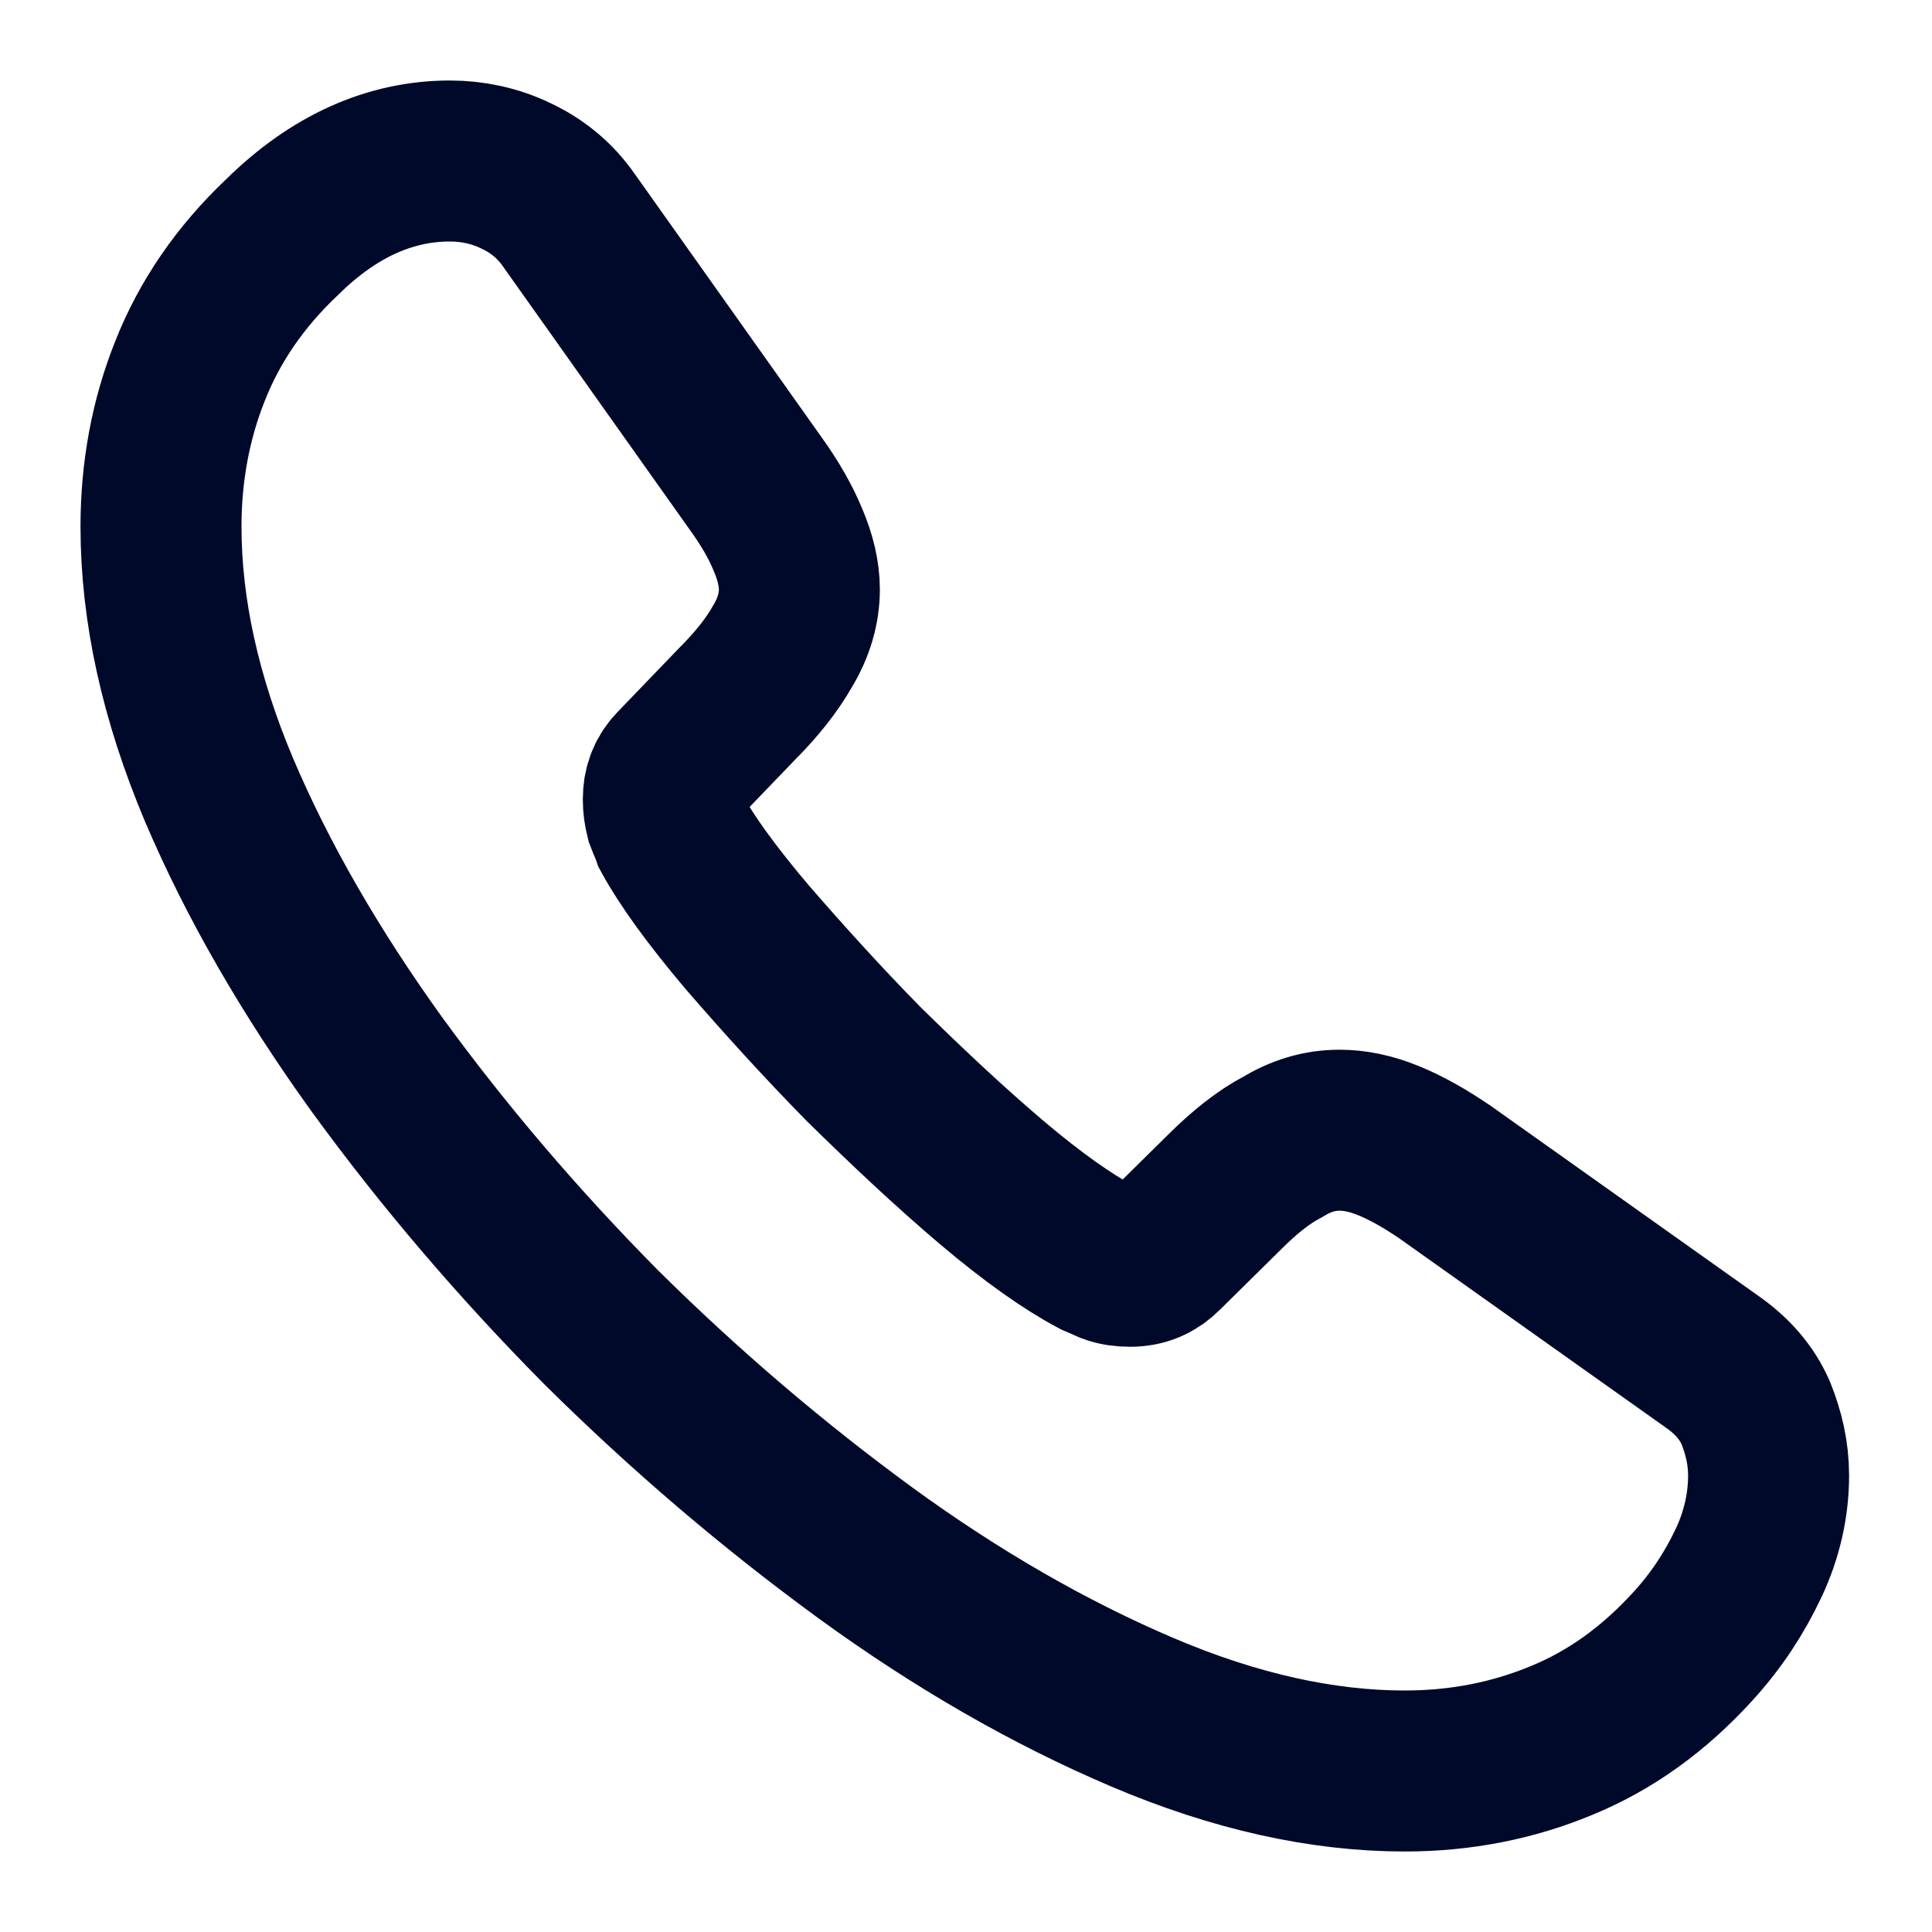
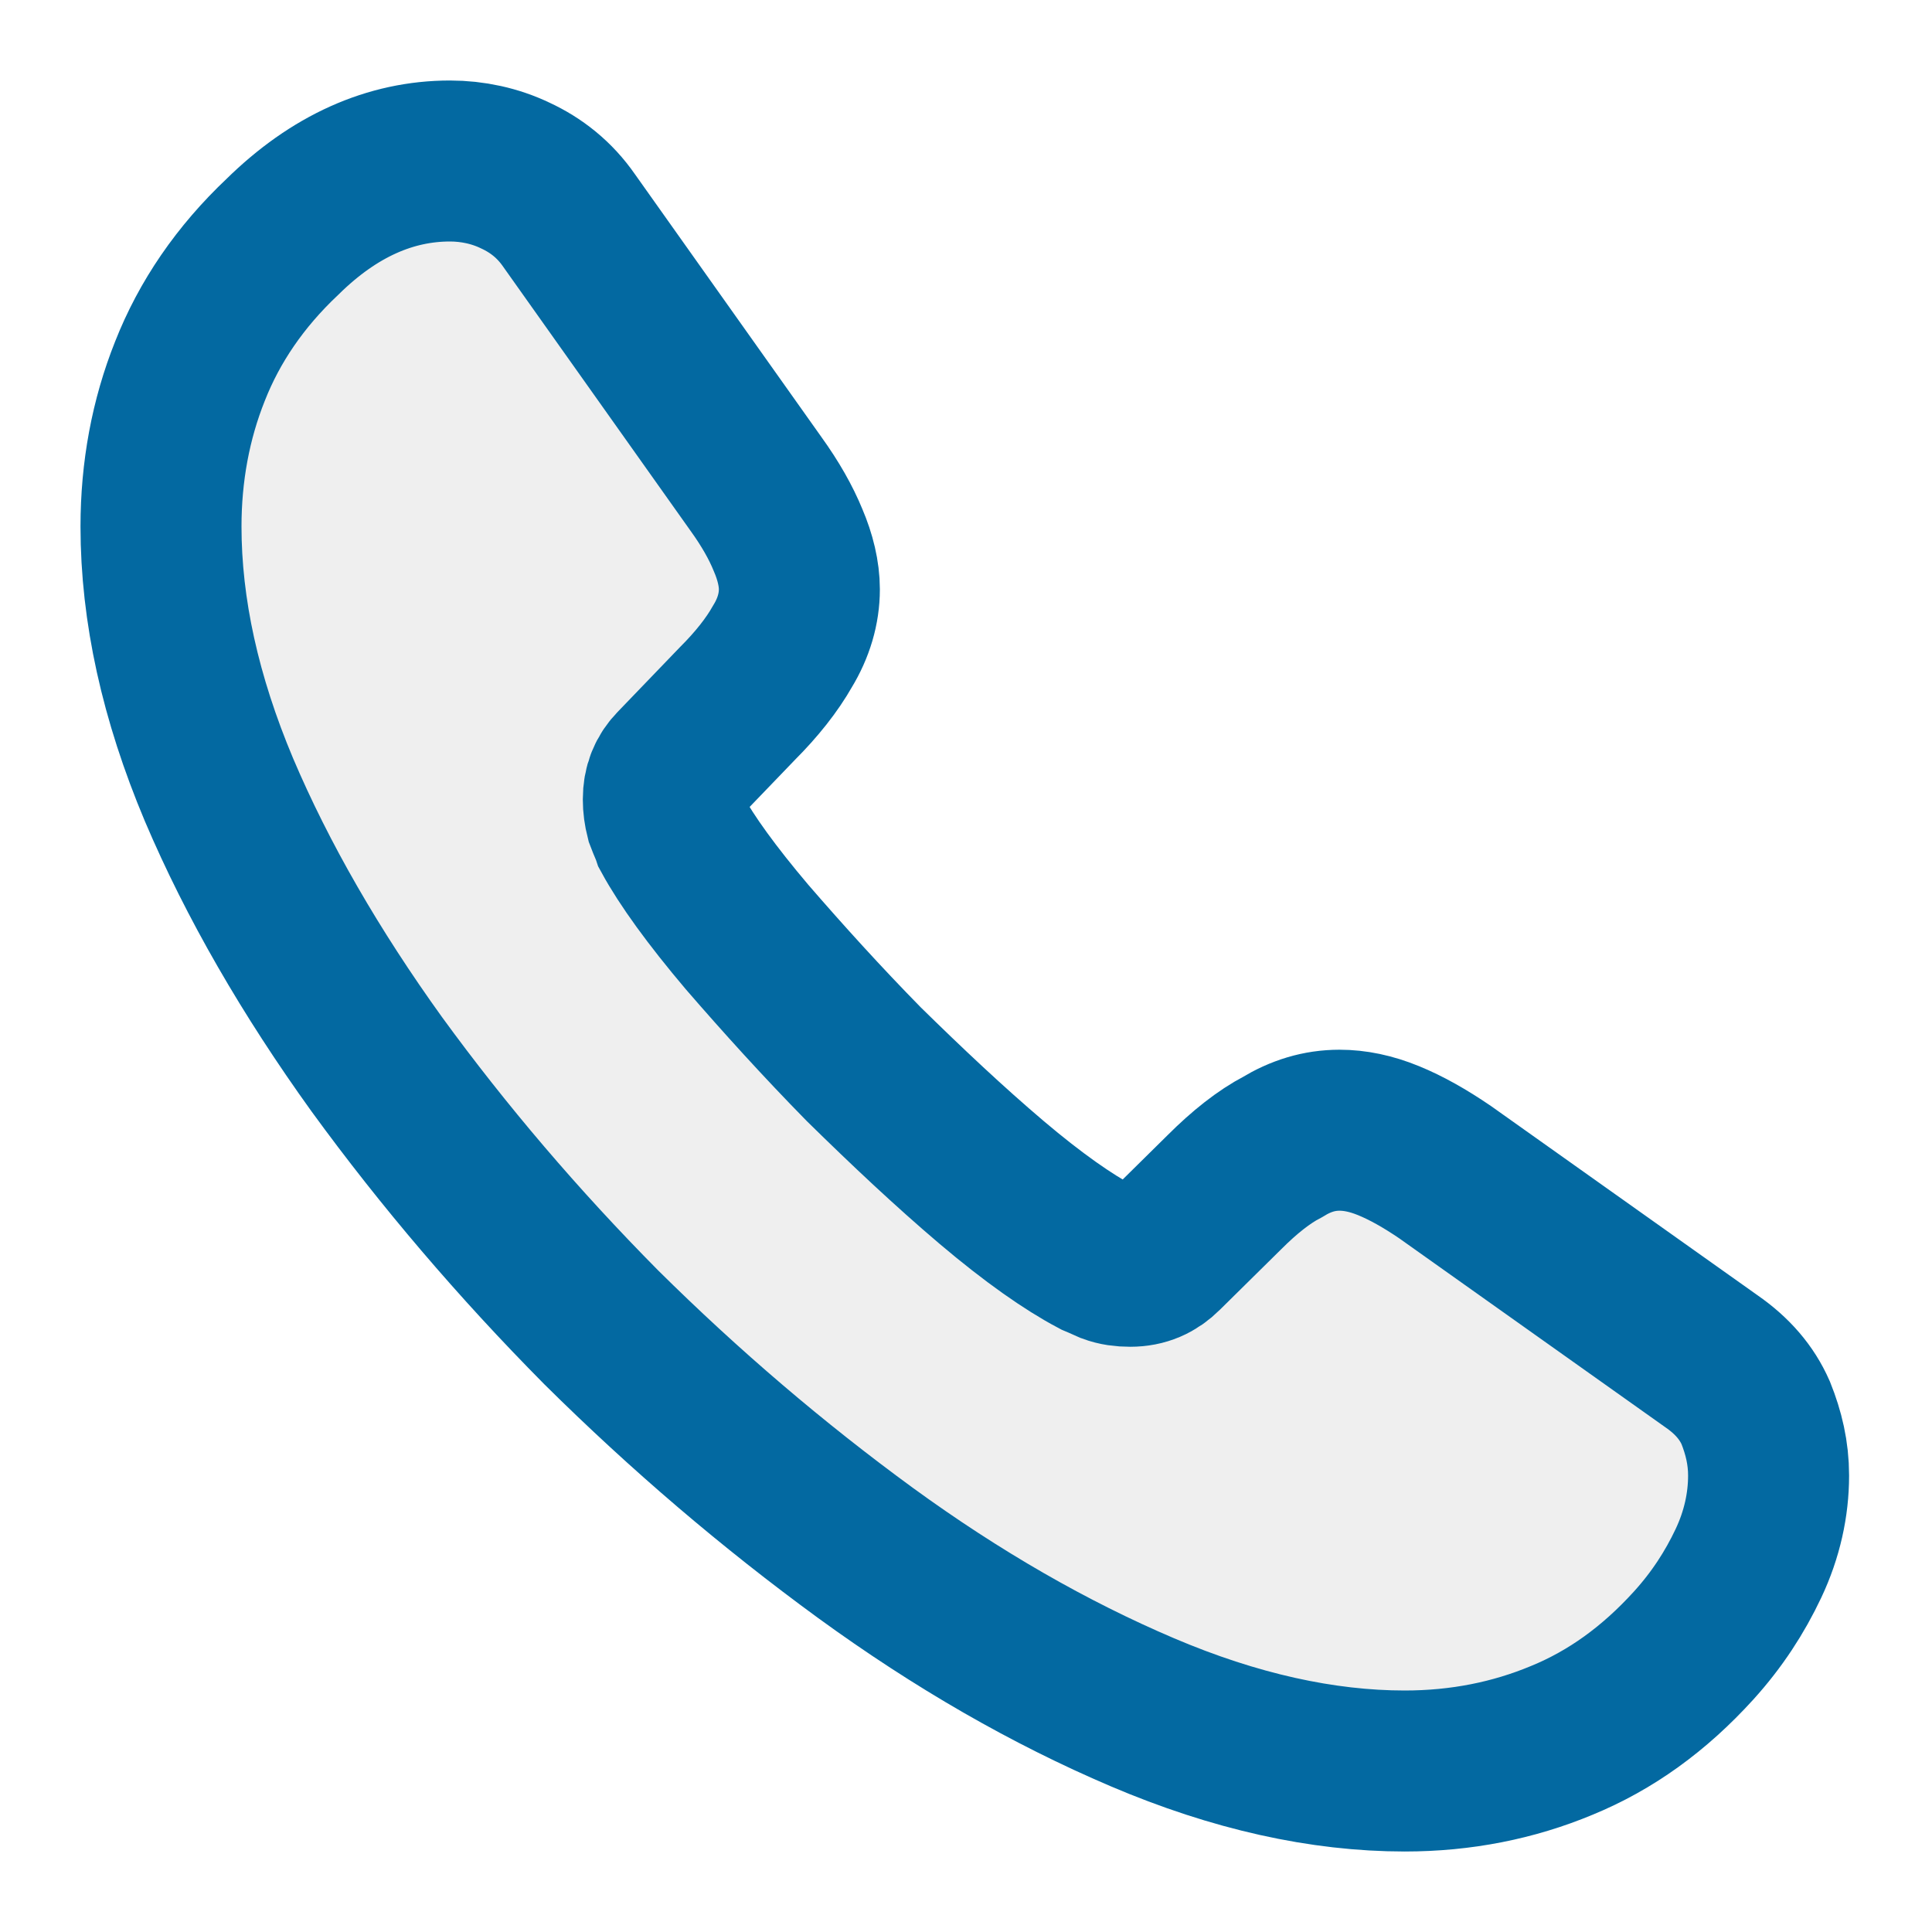
<svg xmlns="http://www.w3.org/2000/svg" width="24" height="24" viewBox="0 0 24 24" fill="none">
-   <path d="M21.97 18.33C21.97 18.69 21.89 19.06 21.72 19.42C21.55 19.78 21.33 20.12 21.04 20.44C20.55 20.98 20.01 21.37 19.4 21.62C18.8 21.87 18.15 22 17.45 22C16.43 22 15.34 21.76 14.19 21.27C13.04 20.78 11.89 20.12 10.75 19.29C9.6 18.45 8.51 17.52 7.47 16.49C6.44 15.45 5.51 14.36 4.68 13.22C3.86 12.08 3.2 10.94 2.72 9.81C2.24 8.67 2 7.58 2 6.54C2 5.86 2.12 5.21 2.36 4.61C2.6 4 2.98 3.44 3.51 2.94C4.15 2.31 4.85 2 5.59 2C5.87 2 6.15 2.06 6.4 2.18C6.66 2.3 6.89 2.48 7.07 2.74L9.39 6.01C9.57 6.26 9.7 6.49 9.79 6.71C9.88 6.92 9.93 7.13 9.93 7.32C9.93 7.56 9.86 7.8 9.72 8.03C9.59 8.26 9.4 8.5 9.16 8.74L8.4 9.53C8.29 9.64 8.24 9.77 8.24 9.93C8.24 10.01 8.25 10.08 8.27 10.16C8.3 10.24 8.33 10.3 8.35 10.36C8.53 10.69 8.84 11.12 9.28 11.64C9.73 12.16 10.21 12.69 10.73 13.22C11.27 13.75 11.79 14.24 12.32 14.69C12.84 15.13 13.27 15.43 13.61 15.61C13.66 15.63 13.72 15.66 13.79 15.69C13.87 15.72 13.95 15.73 14.04 15.73C14.21 15.73 14.34 15.67 14.45 15.56L15.21 14.81C15.46 14.56 15.7 14.37 15.93 14.25C16.16 14.11 16.39 14.04 16.64 14.04C16.83 14.04 17.03 14.08 17.25 14.17C17.47 14.26 17.7 14.39 17.95 14.56L21.26 16.91C21.52 17.09 21.7 17.3 21.81 17.55C21.91 17.8 21.97 18.05 21.97 18.33Z" stroke="#000929" stroke-width="2" stroke-miterlimit="10" />
+   <path d="M21.97 18.33C21.97 18.69 21.89 19.06 21.72 19.42C21.55 19.78 21.33 20.12 21.04 20.44C20.55 20.98 20.01 21.37 19.4 21.62C18.8 21.87 18.15 22 17.45 22C16.43 22 15.34 21.76 14.19 21.27C13.04 20.78 11.89 20.12 10.75 19.29C9.6 18.45 8.51 17.52 7.47 16.49C6.44 15.45 5.51 14.36 4.68 13.22C3.86 12.08 3.2 10.94 2.72 9.81C2.24 8.67 2 7.58 2 6.54C2 5.86 2.12 5.21 2.36 4.61C2.6 4 2.98 3.44 3.51 2.94C4.15 2.31 4.85 2 5.59 2C5.87 2 6.15 2.06 6.4 2.18C6.66 2.3 6.89 2.48 7.07 2.74L9.39 6.01C9.57 6.26 9.7 6.49 9.79 6.71C9.88 6.92 9.93 7.13 9.93 7.32C9.93 7.56 9.86 7.8 9.72 8.03C9.59 8.26 9.4 8.5 9.16 8.74L8.4 9.53C8.29 9.64 8.24 9.77 8.24 9.93C8.24 10.01 8.25 10.08 8.27 10.16C8.3 10.24 8.33 10.3 8.35 10.36C8.53 10.69 8.84 11.12 9.28 11.64C9.73 12.16 10.21 12.69 10.73 13.22C11.27 13.75 11.79 14.24 12.32 14.69C12.84 15.13 13.27 15.43 13.61 15.61C13.66 15.63 13.72 15.66 13.79 15.69C13.87 15.72 13.95 15.73 14.04 15.73C14.21 15.73 14.34 15.67 14.45 15.56L15.21 14.81C15.46 14.56 15.7 14.37 15.93 14.25C16.16 14.11 16.39 14.04 16.64 14.04C16.83 14.04 17.03 14.08 17.25 14.17C17.47 14.26 17.7 14.39 17.95 14.56L21.26 16.91C21.52 17.09 21.7 17.3 21.81 17.55C21.91 17.8 21.97 18.05 21.97 18.33Z" stroke="#0369a1" stroke-width="2" stroke-miterlimit="10" fill="#efefef" />
</svg>
